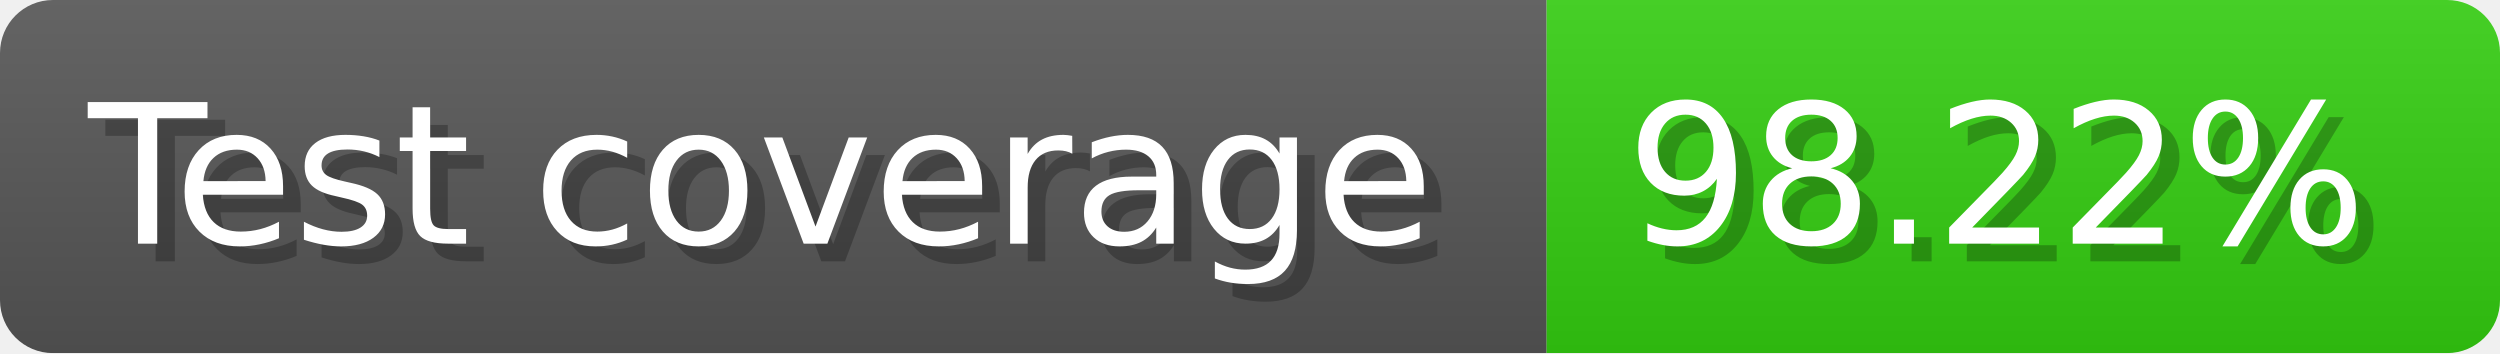
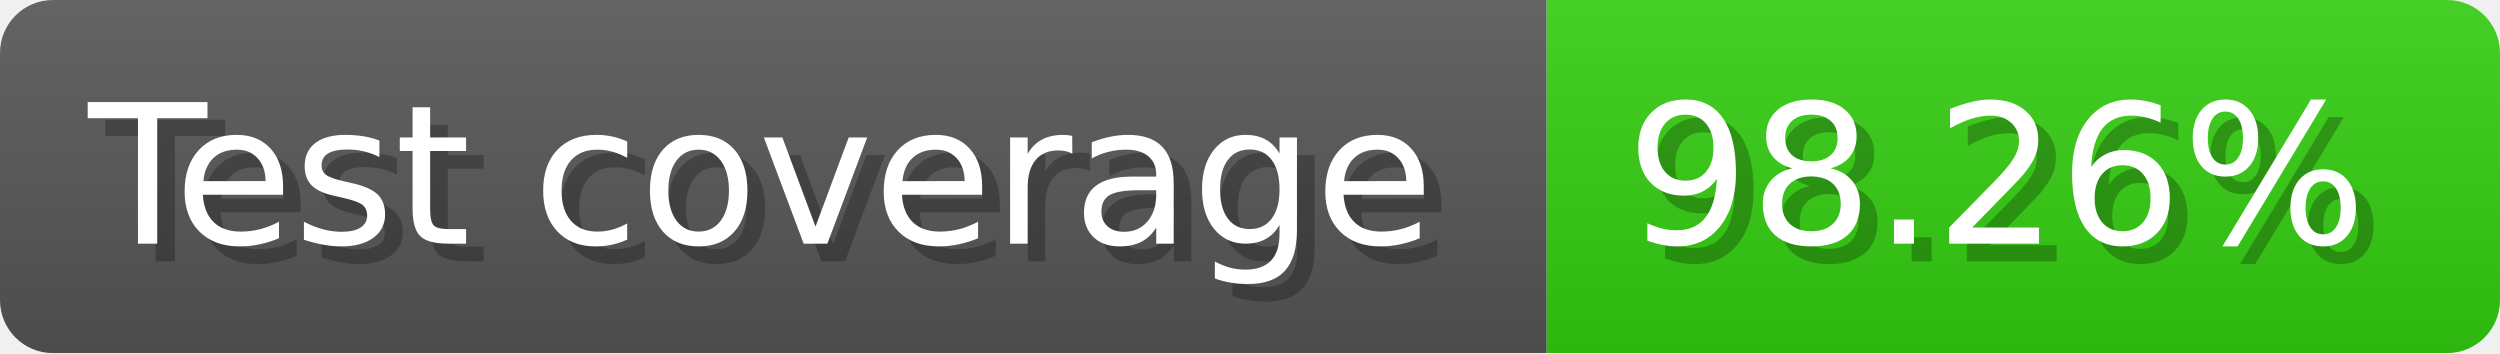
- <svg xmlns="http://www.w3.org/2000/svg" width="141.6" height="20" viewBox="0 0 1416 200" role="img" aria-label="Test coverage: 98.22%">
+ <svg xmlns="http://www.w3.org/2000/svg" width="141.6" height="20" viewBox="0 0 1416 200" role="img" aria-label="Test coverage: 98.26%">
  <linearGradient id="a" x2="0" y2="100%">
    <stop offset="0" stop-opacity=".1" stop-color="#EEE" />
    <stop offset="1" stop-opacity=".1" />
  </linearGradient>
  <mask id="m">
    <rect width="1416" height="200" rx="30" fill="#FFF" />
  </mask>
  <g mask="url(#m)">
    <rect width="876" height="200" fill="#555" />
    <rect width="540" height="200" fill="#3C1" x="876" />
    <rect width="1416" height="200" fill="url(#a)" />
  </g>
  <g aria-hidden="true" fill="#fff" text-anchor="start" font-family="Verdana,DejaVu Sans,sans-serif" font-size="110">
    <text x="60" y="148" textLength="776" fill="#000" opacity="0.25">Test coverage</text>
    <text x="50" y="138" textLength="776">Test coverage</text>
-     <text x="931" y="148" textLength="440" fill="#000" opacity="0.25">98.22%</text>
-     <text x="921" y="138" textLength="440">98.22%</text>
+     <text x="931" y="148" textLength="440" fill="#000" opacity="0.25">98.26%</text>
+     <text x="921" y="138" textLength="440">98.26%</text>
  </g>
</svg>
